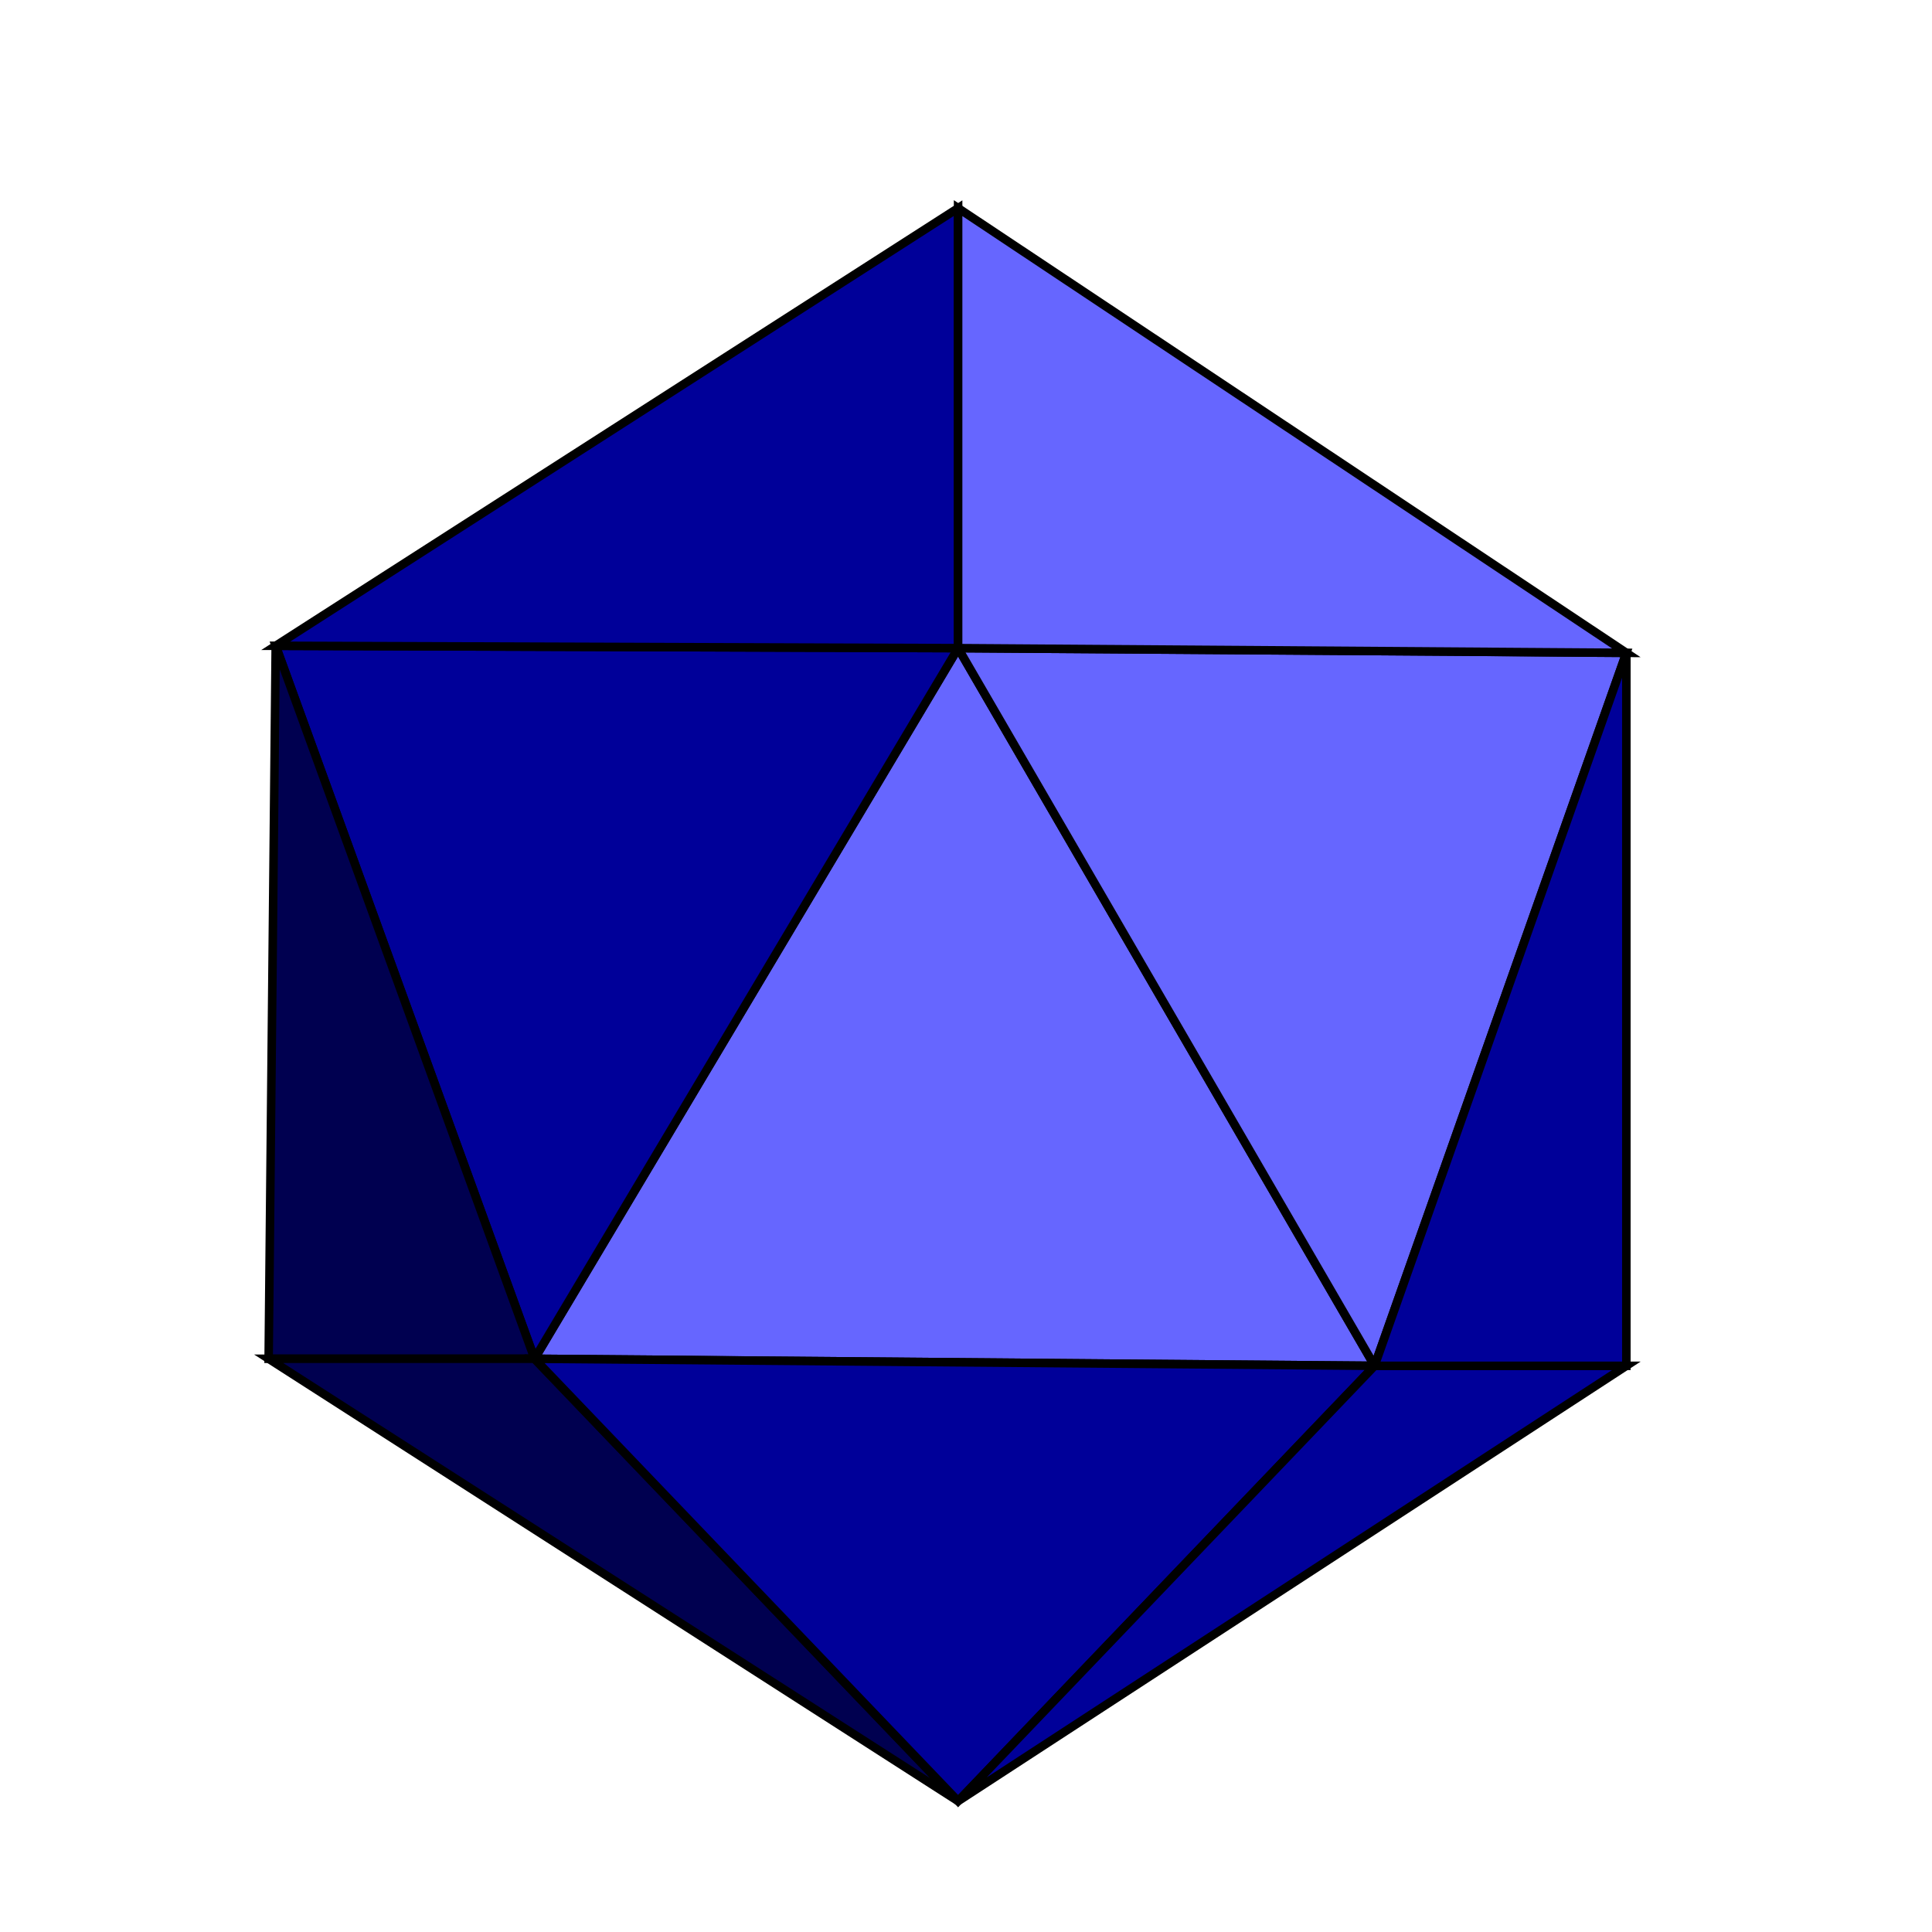
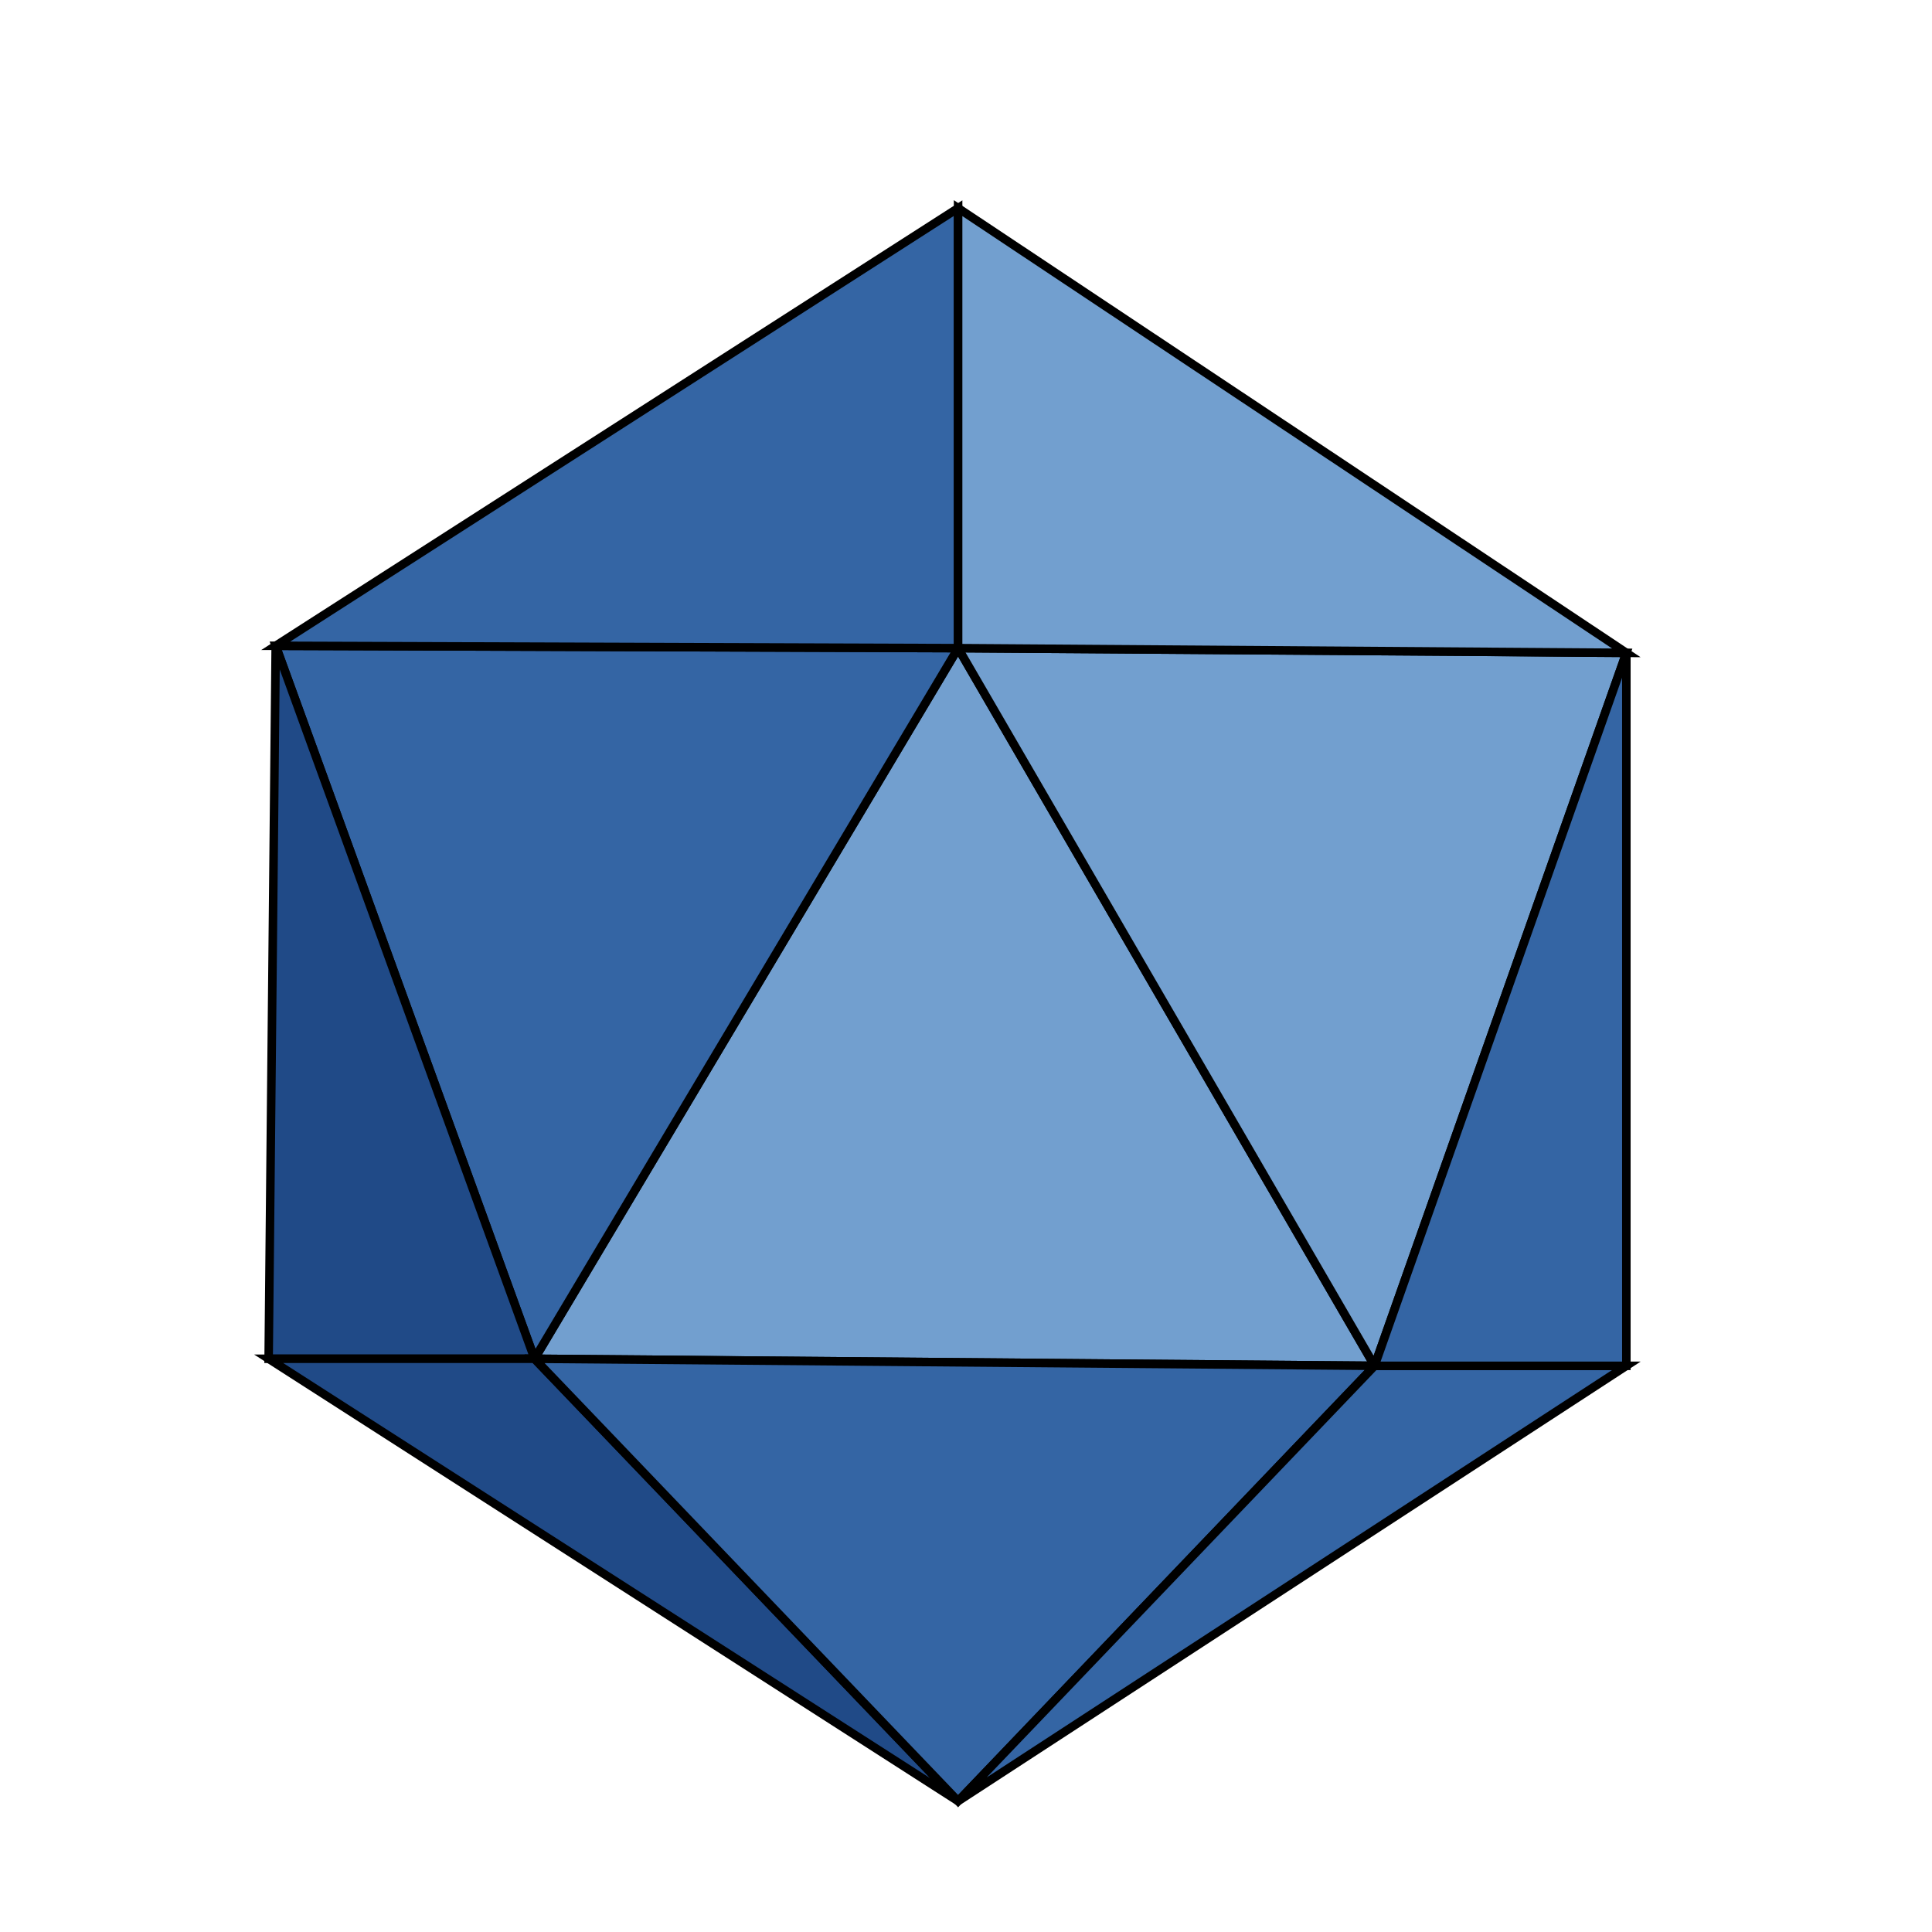
<svg xmlns="http://www.w3.org/2000/svg" width="60mm" height="60mm" viewBox="0 0 60 60" version="1.1" id="svg917">
  <defs id="defs911" />
  <g id="layer1" transform="translate(-312.9692,-218.7033)">
-     <path style="fill:#6666ff;fill-opacity:1;stroke:#000000;stroke-width:0.265px;stroke-linecap:butt;stroke-linejoin:miter;stroke-opacity:1" d="m 342.724,238.832 12.934,22.288 -26.088,-0.219 z" id="path1629" />
-     <path style="fill:#6666ff;fill-opacity:1;stroke:#000000;stroke-width:0.265px;stroke-linecap:butt;stroke-linejoin:miter;stroke-opacity:1" d="m 363.477,238.978 -20.753,-0.146 12.934,22.288 z" id="path1631" />
-     <path style="fill:#000099;fill-opacity:1;stroke:#000000;stroke-width:0.265px;stroke-linecap:butt;stroke-linejoin:miter;stroke-opacity:1" d="m 321.532,238.759 21.192,0.073 -13.154,22.069 z" id="path1633" />
-     <path style="fill:#000050;fill-opacity:1;stroke:#000000;stroke-width:0.265px;stroke-linecap:butt;stroke-linejoin:miter;stroke-opacity:1" d="m 329.57,260.901 h -8.258 l 0.219,-22.142 z" id="path1635" />
-     <path style="fill:#000099;fill-opacity:1;stroke:#000000;stroke-width:0.265px;stroke-linecap:butt;stroke-linejoin:miter;stroke-opacity:1" d="m 321.532,238.759 21.192,0.073 v -13.665 z" id="path1637" />
-     <path style="fill:#6666ff;fill-opacity:1;stroke:#000000;stroke-width:0.265px;stroke-linecap:butt;stroke-linejoin:miter;stroke-opacity:1" d="m 342.724,238.832 20.753,0.146 -20.753,-13.811 z" id="path1639" />
-     <path style="fill:#000050;fill-opacity:1;stroke:#000000;stroke-width:0.265px;stroke-linecap:butt;stroke-linejoin:miter;stroke-opacity:1" d="m 342.724,274.639 -13.154,-13.738 -8.258,-3e-5 z" id="path1641" />
-     <path style="fill:#000099;fill-opacity:1;stroke:#000000;stroke-width:0.265px;stroke-linecap:butt;stroke-linejoin:miter;stroke-opacity:1" d="m 342.724,274.639 12.934,-13.519 -26.088,-0.219 z" id="path1643" />
-     <path style="fill:#000099;fill-opacity:1;stroke:#000000;stroke-width:0.265px;stroke-linecap:butt;stroke-linejoin:miter;stroke-opacity:1" d="m 342.724,274.639 12.934,-13.519 h 7.819 z" id="path1645" />
-     <path style="fill:#000099;fill-opacity:1;stroke:#000000;stroke-width:0.265px;stroke-linecap:butt;stroke-linejoin:miter;stroke-opacity:1" d="m 363.477,261.12 h -7.819 l 7.819,-22.142 z" id="path1647" />
+     <path style="fill:#729fcf;fill-opacity:1;stroke:#000000;stroke-width:0.265px;stroke-linecap:butt;stroke-linejoin:miter;stroke-opacity:1" d="m 342.724,238.832 12.934,22.288 -26.088,-0.219 z" id="path1629" />
+     <path style="fill:#729fcf;fill-opacity:1;stroke:#000000;stroke-width:0.265px;stroke-linecap:butt;stroke-linejoin:miter;stroke-opacity:1" d="m 363.477,238.978 -20.753,-0.146 12.934,22.288 z" id="path1631" />
+     <path style="fill:#3465a4;fill-opacity:1;stroke:#000000;stroke-width:0.265px;stroke-linecap:butt;stroke-linejoin:miter;stroke-opacity:1" d="m 321.532,238.759 21.192,0.073 -13.154,22.069 z" id="path1633" />
+     <path style="fill:#204a87;fill-opacity:1;stroke:#000000;stroke-width:0.265px;stroke-linecap:butt;stroke-linejoin:miter;stroke-opacity:1" d="m 329.57,260.901 h -8.258 l 0.219,-22.142 z" id="path1635" />
+     <path style="fill:#3465a4;fill-opacity:1;stroke:#000000;stroke-width:0.265px;stroke-linecap:butt;stroke-linejoin:miter;stroke-opacity:1" d="m 321.532,238.759 21.192,0.073 v -13.665 z" id="path1637" />
+     <path style="fill:#729fcf;fill-opacity:1;stroke:#000000;stroke-width:0.265px;stroke-linecap:butt;stroke-linejoin:miter;stroke-opacity:1" d="m 342.724,238.832 20.753,0.146 -20.753,-13.811 z" id="path1639" />
+     <path style="fill:#204a87;fill-opacity:1;stroke:#000000;stroke-width:0.265px;stroke-linecap:butt;stroke-linejoin:miter;stroke-opacity:1" d="m 342.724,274.639 -13.154,-13.738 -8.258,-3e-5 z" id="path1641" />
+     <path style="fill:#3465a4;fill-opacity:1;stroke:#000000;stroke-width:0.265px;stroke-linecap:butt;stroke-linejoin:miter;stroke-opacity:1" d="m 342.724,274.639 12.934,-13.519 -26.088,-0.219 z" id="path1643" />
+     <path style="fill:#3465a4;fill-opacity:1;stroke:#000000;stroke-width:0.265px;stroke-linecap:butt;stroke-linejoin:miter;stroke-opacity:1" d="m 342.724,274.639 12.934,-13.519 h 7.819 z" id="path1645" />
+     <path style="fill:#3465a4;fill-opacity:1;stroke:#000000;stroke-width:0.265px;stroke-linecap:butt;stroke-linejoin:miter;stroke-opacity:1" d="m 363.477,261.12 h -7.819 l 7.819,-22.142 z" id="path1647" />
    <rect style="opacity:1;fill:none;fill-opacity:1;stroke:none;stroke-width:0.75;stroke-miterlimit:4;stroke-dasharray:none;stroke-opacity:1" id="rect1668" width="60" height="60" x="312.969" y="218.703" />
  </g>
</svg>
